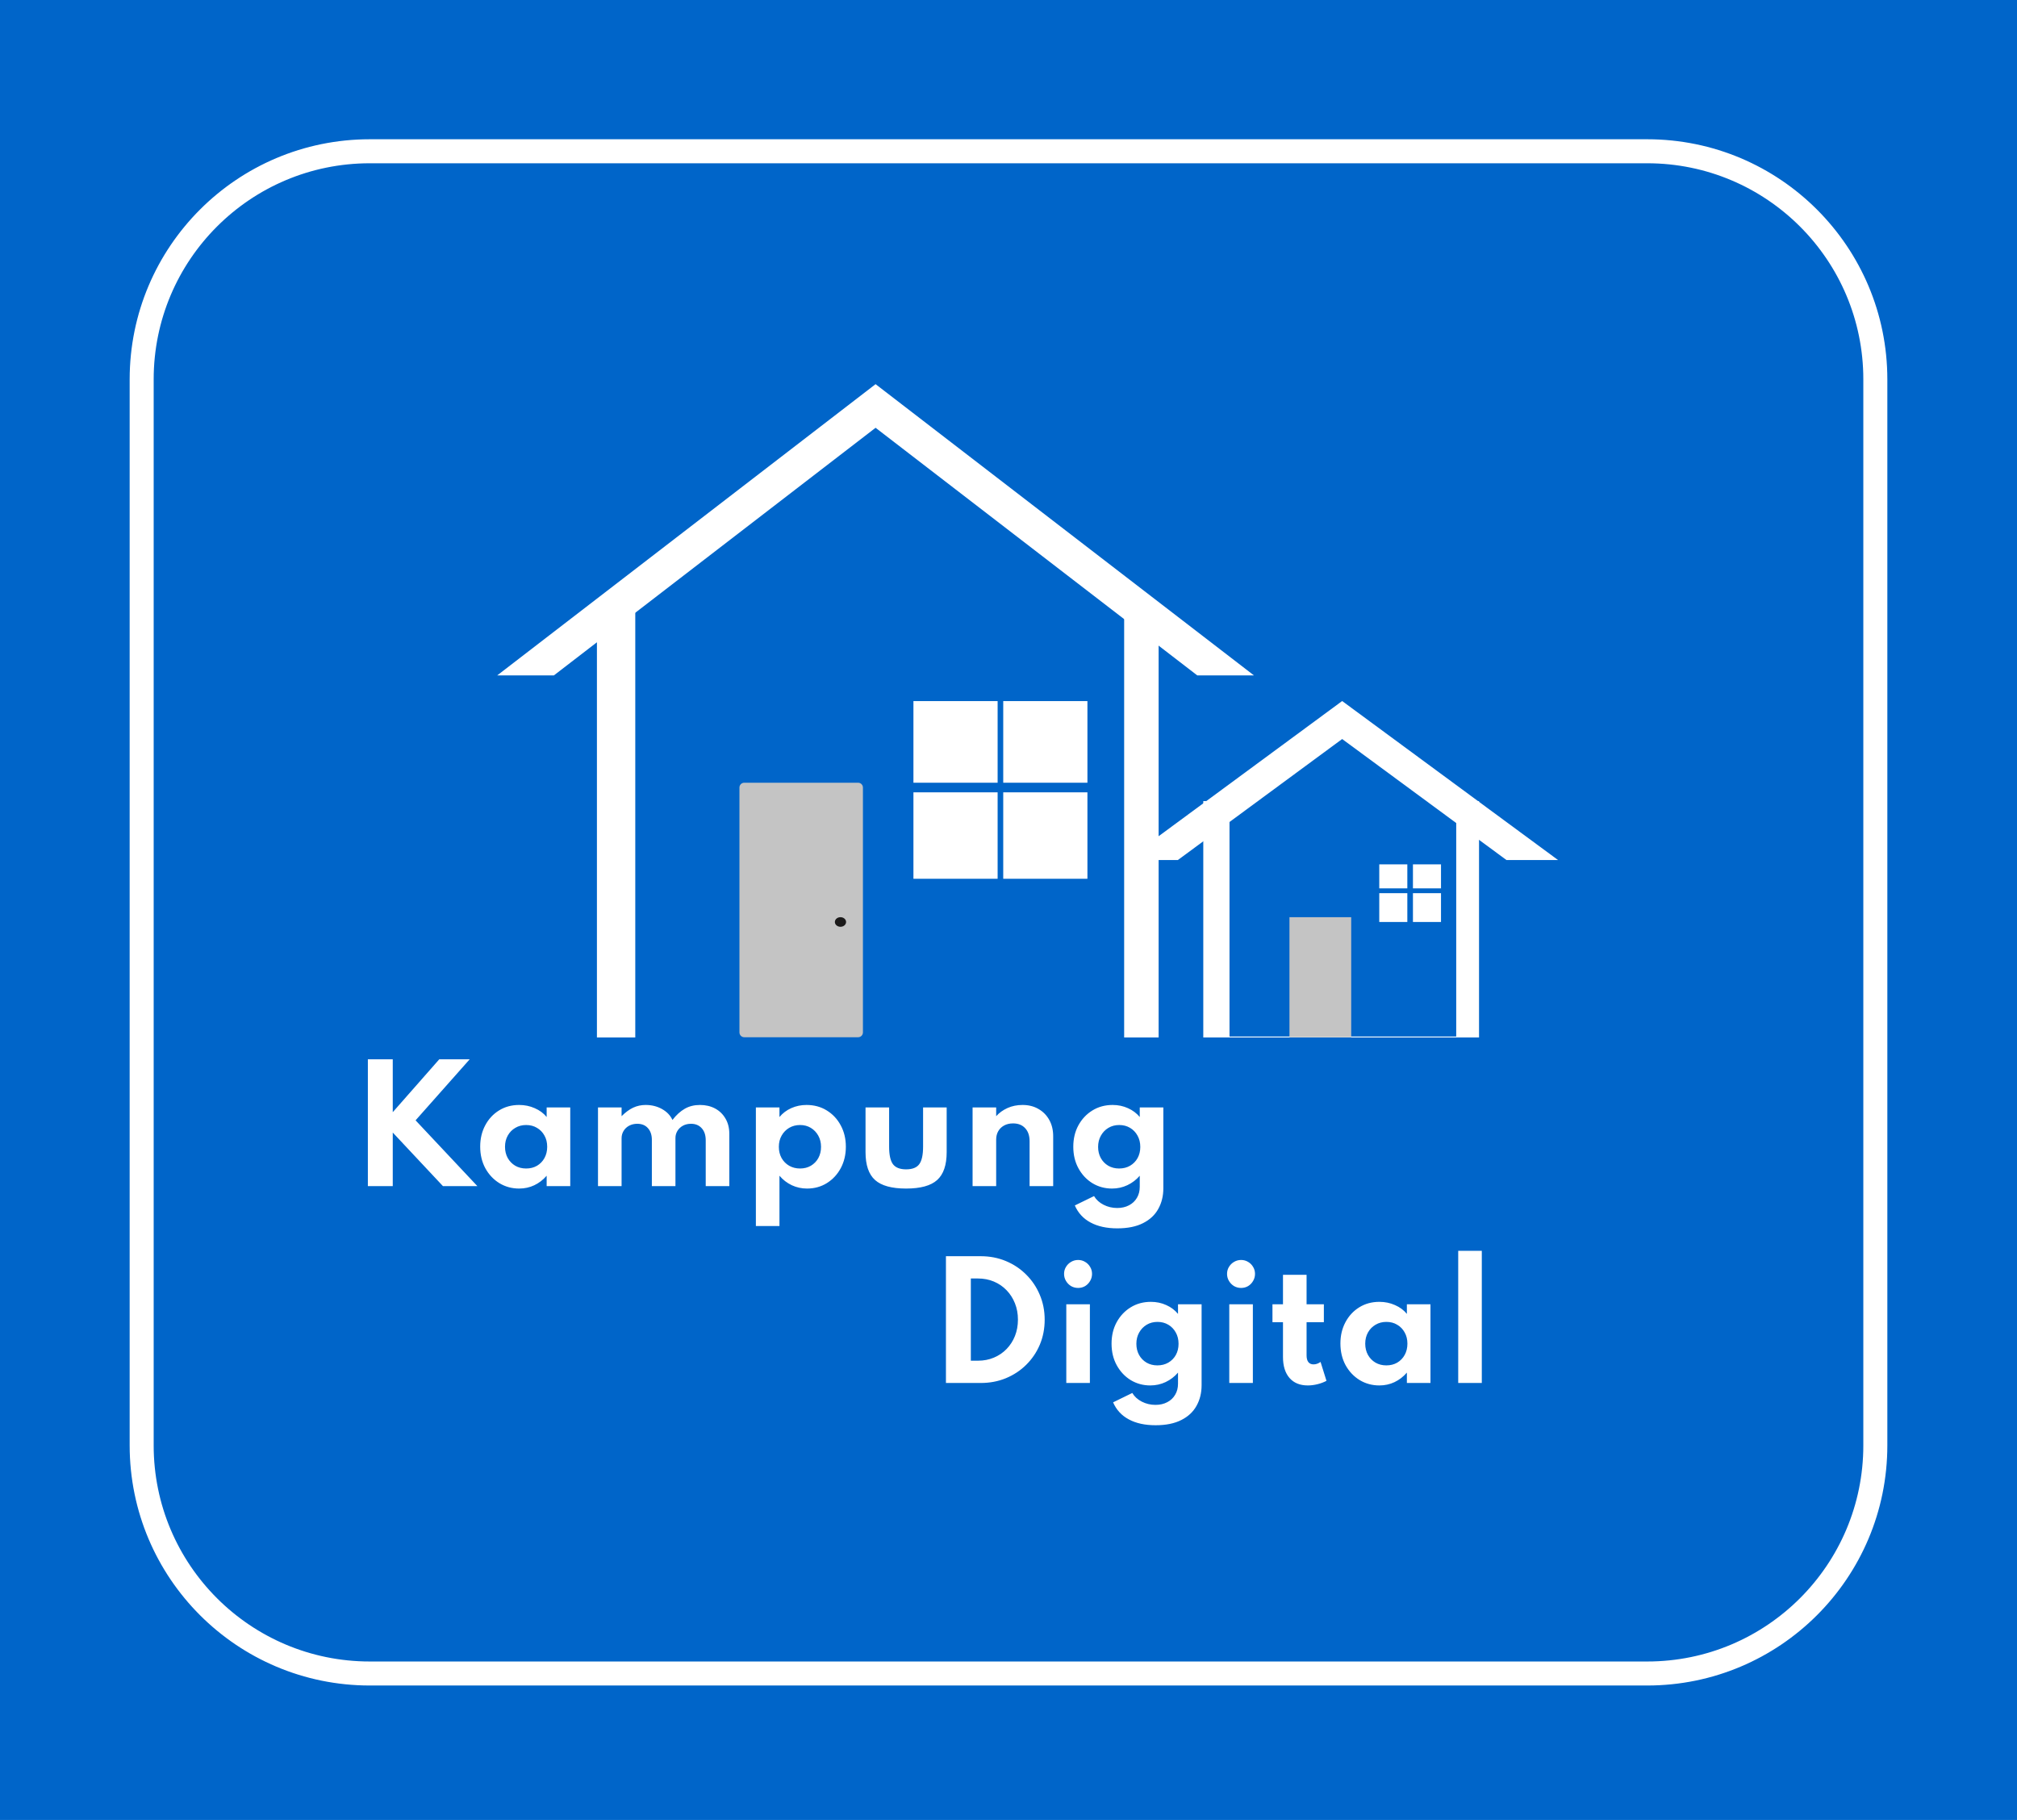
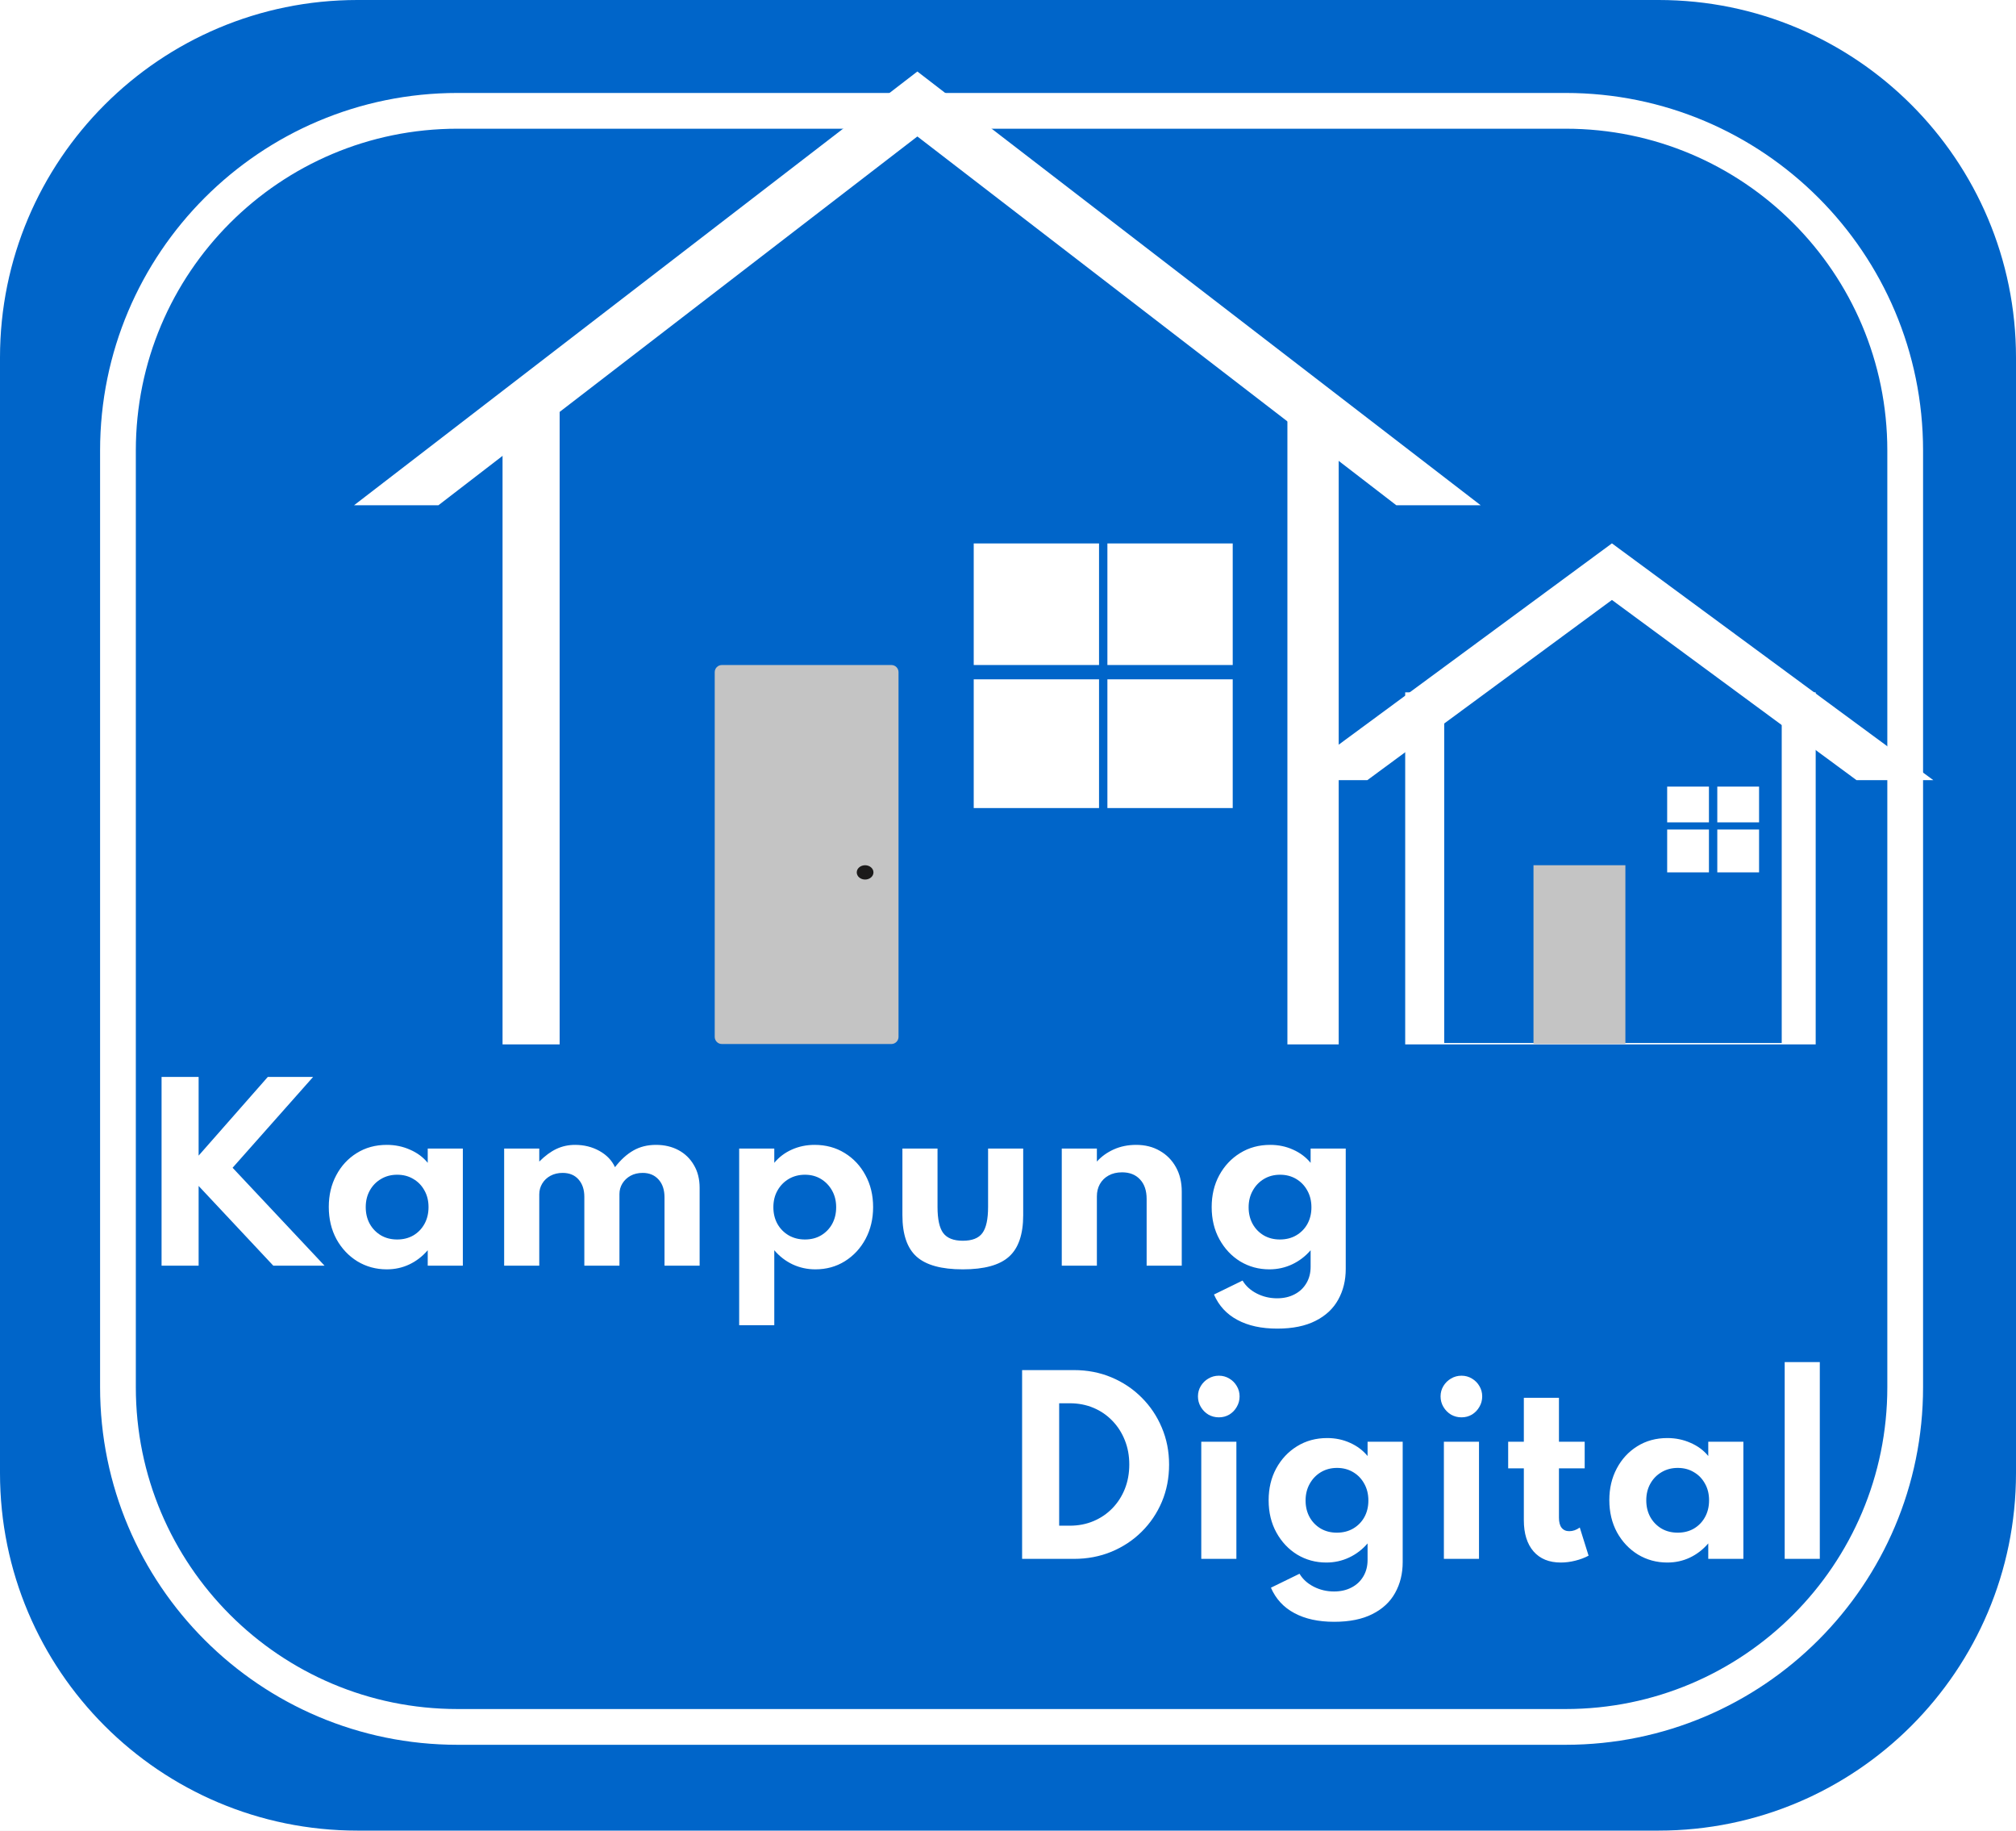
- <svg xmlns="http://www.w3.org/2000/svg" width="420" height="379" viewBox="0 0 420 379" fill="none">
-   <rect width="420" height="379" fill="white" />
-   <rect width="420" height="379" fill="#0065C9" />
-   <path fill-rule="evenodd" clip-rule="evenodd" d="M324.434 179.1L279.478 145.988L234.523 179.1H245.264L279.478 153.9L313.693 179.1H324.434Z" fill="white" />
-   <path fill-rule="evenodd" clip-rule="evenodd" d="M261.115 140.655L182.322 80L103.529 140.655H115.329L182.322 89.084L249.315 140.655H261.115Z" fill="white" />
-   <path fill-rule="evenodd" clip-rule="evenodd" d="M132.283 126.093H124.297V216.05H132.283V126.093ZM234.083 126.093V216.05H241.26V126.093H234.083Z" fill="white" />
-   <rect x="190.205" y="146" width="17.53" height="17" fill="white" />
-   <rect x="287.205" y="180" width="5.843" height="5" fill="white" />
-   <rect x="190.205" y="165" width="17.53" height="18" fill="white" />
-   <rect x="287.205" y="186" width="5.843" height="6" fill="white" />
-   <rect x="208.904" y="146" width="17.53" height="17" fill="white" />
-   <rect x="294.217" y="180" width="5.843" height="5" fill="white" />
-   <rect x="208.904" y="165" width="17.53" height="18" fill="white" />
-   <rect x="294.217" y="186" width="5.843" height="6" fill="white" />
-   <rect x="153.976" y="163" width="25.711" height="53" rx="1" fill="#C4C4C4" />
-   <ellipse cx="175.012" cy="192" rx="1.169" ry="1" fill="#1B1A1A" />
-   <path fill-rule="evenodd" clip-rule="evenodd" d="M256.019 166.823H250.56V216.05H307.98V166.823H303.229V215.855H256.019V166.823Z" fill="white" />
-   <rect x="268.506" y="191" width="12.855" height="25" fill="#C4C4C4" />
-   <path d="M76.6 247V220.6H81.784V231.608L91.464 220.6H97.8L86.536 233.304L99.4 247H92.232L81.784 235.848V247H76.6ZM108.103 247.512C106.599 247.512 105.228 247.139 103.991 246.392C102.764 245.635 101.788 244.6 101.063 243.288C100.348 241.965 99.991 240.461 99.991 238.776C99.991 237.133 100.338 235.661 101.031 234.36C101.724 233.048 102.679 232.013 103.895 231.256C105.122 230.488 106.524 230.104 108.103 230.104C109.266 230.104 110.348 230.328 111.351 230.776C112.364 231.213 113.191 231.827 113.831 232.616V230.616H118.743V247H113.831V244.84C113.084 245.704 112.226 246.365 111.255 246.824C110.284 247.283 109.234 247.512 108.103 247.512ZM109.559 243.336C110.412 243.336 111.17 243.144 111.831 242.76C112.492 242.365 113.01 241.827 113.383 241.144C113.756 240.461 113.943 239.683 113.943 238.808C113.943 237.923 113.751 237.144 113.367 236.472C112.994 235.789 112.476 235.256 111.815 234.872C111.164 234.477 110.412 234.28 109.559 234.28C108.716 234.28 107.964 234.477 107.303 234.872C106.642 235.256 106.119 235.789 105.735 236.472C105.351 237.155 105.159 237.933 105.159 238.808C105.159 239.683 105.346 240.461 105.719 241.144C106.103 241.827 106.626 242.365 107.287 242.76C107.948 243.144 108.706 243.336 109.559 243.336ZM124.521 247V230.616H129.433V232.44C130.244 231.629 131.049 231.037 131.849 230.664C132.649 230.291 133.513 230.104 134.441 230.104C135.7 230.104 136.836 230.387 137.849 230.952C138.862 231.517 139.588 232.275 140.025 233.224C140.825 232.189 141.684 231.411 142.601 230.888C143.518 230.365 144.569 230.104 145.753 230.104C146.937 230.104 147.988 230.349 148.905 230.84C149.822 231.331 150.542 232.029 151.065 232.936C151.598 233.832 151.865 234.893 151.865 236.12V247H146.953V237.464C146.953 236.397 146.676 235.56 146.121 234.952C145.566 234.333 144.825 234.024 143.897 234.024C143.257 234.024 142.692 234.157 142.201 234.424C141.721 234.691 141.342 235.048 141.065 235.496C140.788 235.944 140.649 236.44 140.649 236.984V247H135.737V237.368C135.737 236.355 135.465 235.544 134.921 234.936C134.388 234.328 133.646 234.024 132.697 234.024C132.068 234.024 131.502 234.157 131.001 234.424C130.51 234.691 130.126 235.053 129.849 235.512C129.572 235.971 129.433 236.477 129.433 237.032V247H124.521ZM157.396 255.32V230.616H162.308V232.616C162.969 231.816 163.791 231.197 164.772 230.76C165.753 230.323 166.809 230.104 167.94 230.104C169.519 230.104 170.921 230.483 172.148 231.24C173.385 231.997 174.356 233.032 175.06 234.344C175.775 235.656 176.132 237.144 176.132 238.808C176.132 240.451 175.78 241.933 175.076 243.256C174.372 244.568 173.407 245.608 172.18 246.376C170.964 247.133 169.588 247.512 168.052 247.512C166.932 247.512 165.876 247.283 164.884 246.824C163.892 246.355 163.033 245.693 162.308 244.84V255.32H157.396ZM166.596 243.336C167.449 243.336 168.201 243.144 168.852 242.76C169.513 242.365 170.031 241.832 170.404 241.16C170.777 240.477 170.964 239.699 170.964 238.824C170.964 237.949 170.772 237.171 170.388 236.488C170.004 235.805 169.487 235.267 168.836 234.872C168.185 234.477 167.439 234.28 166.596 234.28C165.753 234.28 164.996 234.477 164.324 234.872C163.663 235.267 163.14 235.805 162.756 236.488C162.372 237.16 162.18 237.939 162.18 238.824C162.18 239.688 162.367 240.461 162.74 241.144C163.124 241.827 163.652 242.365 164.324 242.76C164.996 243.144 165.753 243.336 166.596 243.336ZM188.678 247.512C185.691 247.512 183.537 246.92 182.214 245.736C180.891 244.552 180.23 242.616 180.23 239.928V230.616H185.142V238.776C185.142 240.504 185.409 241.725 185.942 242.44C186.486 243.155 187.398 243.512 188.678 243.512C189.979 243.512 190.891 243.155 191.414 242.44C191.947 241.725 192.214 240.504 192.214 238.776V230.616H197.126V239.928C197.126 242.616 196.465 244.552 195.142 245.736C193.83 246.92 191.675 247.512 188.678 247.512ZM202.521 247V230.616H207.433V232.44C208.062 231.736 208.846 231.171 209.785 230.744C210.734 230.317 211.78 230.104 212.921 230.104C214.18 230.104 215.284 230.381 216.233 230.936C217.193 231.48 217.945 232.243 218.489 233.224C219.033 234.195 219.305 235.331 219.305 236.632V247H214.393V237.672C214.393 236.499 214.084 235.587 213.465 234.936C212.857 234.275 212.02 233.944 210.953 233.944C210.228 233.944 209.598 234.093 209.065 234.392C208.542 234.68 208.137 235.08 207.849 235.592C207.572 236.093 207.433 236.664 207.433 237.304V247H202.521ZM232.659 255.8C230.451 255.8 228.595 255.395 227.091 254.584C225.587 253.784 224.494 252.6 223.811 251.032L227.811 249.08C228.259 249.837 228.92 250.44 229.795 250.888C230.67 251.336 231.619 251.56 232.643 251.56C233.571 251.56 234.387 251.373 235.091 251C235.795 250.637 236.344 250.12 236.739 249.448C237.134 248.787 237.331 248.019 237.331 247.144V244.84C236.606 245.683 235.747 246.339 234.755 246.808C233.763 247.277 232.696 247.512 231.555 247.512C230.072 247.512 228.718 247.144 227.491 246.408C226.275 245.661 225.304 244.632 224.579 243.32C223.854 242.008 223.491 240.504 223.491 238.808C223.491 237.144 223.843 235.661 224.547 234.36C225.262 233.048 226.232 232.013 227.459 231.256C228.696 230.488 230.104 230.104 231.683 230.104C232.835 230.104 233.902 230.328 234.883 230.776C235.864 231.213 236.68 231.827 237.331 232.616V230.616H242.243V247.448C242.243 249.059 241.891 250.493 241.187 251.752C240.494 253.011 239.438 253.997 238.019 254.712C236.6 255.437 234.814 255.8 232.659 255.8ZM233.027 243.336C233.891 243.336 234.654 243.144 235.315 242.76C235.987 242.365 236.51 241.832 236.883 241.16C237.256 240.477 237.443 239.704 237.443 238.84C237.443 237.955 237.251 237.171 236.867 236.488C236.494 235.805 235.976 235.267 235.315 234.872C234.654 234.477 233.902 234.28 233.059 234.28C232.216 234.28 231.464 234.477 230.803 234.872C230.142 235.267 229.619 235.811 229.235 236.504C228.851 237.187 228.659 237.965 228.659 238.84C228.659 239.704 228.846 240.477 229.219 241.16C229.592 241.832 230.11 242.365 230.771 242.76C231.432 243.144 232.184 243.336 233.027 243.336Z" fill="white" />
-   <path d="M196.973 288V261.6H204.221C206.099 261.6 207.843 261.936 209.453 262.608C211.064 263.28 212.472 264.219 213.677 265.424C214.893 266.629 215.837 268.032 216.509 269.632C217.192 271.232 217.533 272.96 217.533 274.816C217.533 276.683 217.197 278.416 216.525 280.016C215.853 281.605 214.909 283.003 213.693 284.208C212.488 285.403 211.075 286.336 209.453 287.008C207.843 287.669 206.099 288 204.221 288H196.973ZM202.157 283.36H203.645C204.84 283.36 205.944 283.147 206.957 282.72C207.971 282.293 208.851 281.696 209.597 280.928C210.344 280.16 210.925 279.259 211.341 278.224C211.757 277.179 211.965 276.037 211.965 274.8C211.965 273.573 211.757 272.443 211.341 271.408C210.925 270.363 210.344 269.456 209.597 268.688C208.851 267.909 207.971 267.307 206.957 266.88C205.944 266.453 204.84 266.24 203.645 266.24H202.157V283.36ZM222.035 288V271.616H226.947V288H222.035ZM224.499 268.208C223.965 268.208 223.475 268.08 223.027 267.824C222.589 267.557 222.237 267.2 221.971 266.752C221.704 266.304 221.571 265.813 221.571 265.28C221.571 264.747 221.704 264.261 221.971 263.824C222.237 263.387 222.589 263.04 223.027 262.784C223.475 262.517 223.965 262.384 224.499 262.384C225.032 262.384 225.517 262.517 225.955 262.784C226.392 263.04 226.739 263.387 226.995 263.824C227.261 264.261 227.395 264.747 227.395 265.28C227.395 265.813 227.261 266.304 226.995 266.752C226.739 267.2 226.392 267.557 225.955 267.824C225.517 268.08 225.032 268.208 224.499 268.208ZM240.626 296.8C238.418 296.8 236.562 296.395 235.058 295.584C233.554 294.784 232.461 293.6 231.778 292.032L235.778 290.08C236.226 290.837 236.888 291.44 237.762 291.888C238.637 292.336 239.586 292.56 240.61 292.56C241.538 292.56 242.354 292.373 243.058 292C243.762 291.637 244.312 291.12 244.706 290.448C245.101 289.787 245.298 289.019 245.298 288.144V285.84C244.573 286.683 243.714 287.339 242.722 287.808C241.73 288.277 240.664 288.512 239.522 288.512C238.04 288.512 236.685 288.144 235.458 287.408C234.242 286.661 233.272 285.632 232.546 284.32C231.821 283.008 231.458 281.504 231.458 279.808C231.458 278.144 231.81 276.661 232.514 275.36C233.229 274.048 234.2 273.013 235.426 272.256C236.664 271.488 238.072 271.104 239.65 271.104C240.802 271.104 241.869 271.328 242.85 271.776C243.832 272.213 244.648 272.827 245.298 273.616V271.616H250.21V288.448C250.21 290.059 249.858 291.493 249.154 292.752C248.461 294.011 247.405 294.997 245.986 295.712C244.568 296.437 242.781 296.8 240.626 296.8ZM240.994 284.336C241.858 284.336 242.621 284.144 243.282 283.76C243.954 283.365 244.477 282.832 244.85 282.16C245.224 281.477 245.41 280.704 245.41 279.84C245.41 278.955 245.218 278.171 244.834 277.488C244.461 276.805 243.944 276.267 243.282 275.872C242.621 275.477 241.869 275.28 241.026 275.28C240.184 275.28 239.432 275.477 238.77 275.872C238.109 276.267 237.586 276.811 237.202 277.504C236.818 278.187 236.626 278.965 236.626 279.84C236.626 280.704 236.813 281.477 237.186 282.16C237.56 282.832 238.077 283.365 238.738 283.76C239.4 284.144 240.152 284.336 240.994 284.336ZM255.972 288V271.616H260.884V288H255.972ZM258.436 268.208C257.903 268.208 257.412 268.08 256.964 267.824C256.527 267.557 256.175 267.2 255.908 266.752C255.642 266.304 255.508 265.813 255.508 265.28C255.508 264.747 255.642 264.261 255.908 263.824C256.175 263.387 256.527 263.04 256.964 262.784C257.412 262.517 257.903 262.384 258.436 262.384C258.97 262.384 259.455 262.517 259.892 262.784C260.33 263.04 260.676 263.387 260.932 263.824C261.199 264.261 261.332 264.747 261.332 265.28C261.332 265.813 261.199 266.304 260.932 266.752C260.676 267.2 260.33 267.557 259.892 267.824C259.455 268.08 258.97 268.208 258.436 268.208ZM272.324 288.512C270.692 288.512 269.422 287.995 268.516 286.96C267.609 285.915 267.156 284.459 267.156 282.592V275.344H264.964V271.616H267.156V265.472H272.068V271.616H275.668V275.344H272.068V282.24C272.068 282.859 272.19 283.328 272.436 283.648C272.692 283.968 273.049 284.128 273.508 284.128C274.02 284.128 274.51 283.957 274.98 283.616L276.212 287.552C275.657 287.851 275.033 288.085 274.34 288.256C273.657 288.427 272.985 288.512 272.324 288.512ZM287.226 288.512C285.722 288.512 284.352 288.139 283.114 287.392C281.888 286.635 280.912 285.6 280.186 284.288C279.472 282.965 279.114 281.461 279.114 279.776C279.114 278.133 279.461 276.661 280.154 275.36C280.848 274.048 281.802 273.013 283.018 272.256C284.245 271.488 285.648 271.104 287.226 271.104C288.389 271.104 289.472 271.328 290.474 271.776C291.488 272.213 292.314 272.827 292.954 273.616V271.616H297.866V288H292.954V285.84C292.208 286.704 291.349 287.365 290.378 287.824C289.408 288.283 288.357 288.512 287.226 288.512ZM288.682 284.336C289.536 284.336 290.293 284.144 290.954 283.76C291.616 283.365 292.133 282.827 292.506 282.144C292.88 281.461 293.066 280.683 293.066 279.808C293.066 278.923 292.874 278.144 292.49 277.472C292.117 276.789 291.6 276.256 290.938 275.872C290.288 275.477 289.536 275.28 288.682 275.28C287.84 275.28 287.088 275.477 286.426 275.872C285.765 276.256 285.242 276.789 284.858 277.472C284.474 278.155 284.282 278.933 284.282 279.808C284.282 280.683 284.469 281.461 284.842 282.144C285.226 282.827 285.749 283.365 286.41 283.76C287.072 284.144 287.829 284.336 288.682 284.336ZM303.644 288V260.48H308.556V288H303.644Z" fill="white" />
-   <rect x="29.5" y="31.5" width="361" height="317" rx="47.5" stroke="white" stroke-width="5" />
+ <svg xmlns="http://www.w3.org/2000/svg" width="282" height="256" viewBox="0 0 282 256" fill="none">
+   <rect width="282" height="256" fill="white" />
+   <g clip-path="url(#clip0_0_1)">
+     <rect width="282" height="256" rx="50" fill="#0065C9" />
+     <path fill-rule="evenodd" clip-rule="evenodd" d="M270.434 109.1L225.478 75.988L180.523 109.1H191.264L225.478 83.9L259.693 109.1H270.434Z" fill="white" />
+     <path fill-rule="evenodd" clip-rule="evenodd" d="M207.115 70.655L128.322 10L49.529 70.655H61.329L128.322 19.084L195.315 70.655H207.115Z" fill="white" />
+     <path fill-rule="evenodd" clip-rule="evenodd" d="M78.283 56.093H70.297V146.05H78.283V56.093ZM180.083 56.093V146.05H187.26V56.093H180.083Z" fill="white" />
+     <rect x="136.205" y="76" width="17.53" height="17" fill="white" />
+     <rect x="233.205" y="110" width="5.843" height="5" fill="white" />
+     <rect x="136.205" y="95" width="17.53" height="18" fill="white" />
+     <rect x="233.205" y="116" width="5.843" height="6" fill="white" />
+     <rect x="154.904" y="76" width="17.53" height="17" fill="white" />
+     <rect x="240.217" y="110" width="5.843" height="5" fill="white" />
+     <rect x="154.904" y="95" width="17.53" height="18" fill="white" />
+     <rect x="240.217" y="116" width="5.843" height="6" fill="white" />
+     <rect x="99.976" y="93" width="25.711" height="53" rx="1" fill="#C4C4C4" />
+     <ellipse cx="121.012" cy="122" rx="1.169" ry="1" fill="#1B1A1A" />
+     <path fill-rule="evenodd" clip-rule="evenodd" d="M202.019 96.823H196.56V146.05H253.98V96.823H249.229V145.855H202.019V96.823Z" fill="white" />
+     <rect x="214.506" y="121" width="12.855" height="25" fill="#C4C4C4" />
+     <path d="M22.6 177V150.6H27.784V161.608L37.464 150.6H43.8L32.536 163.304L45.4 177H38.232L27.784 165.848V177H22.6ZM54.103 177.512C52.599 177.512 51.228 177.139 49.991 176.392C48.764 175.635 47.788 174.6 47.063 173.288C46.348 171.965 45.991 170.461 45.991 168.776C45.991 167.133 46.338 165.661 47.031 164.36C47.724 163.048 48.679 162.013 49.895 161.256C51.122 160.488 52.524 160.104 54.103 160.104C55.266 160.104 56.348 160.328 57.351 160.776C58.364 161.213 59.191 161.827 59.831 162.616V160.616H64.743V177H59.831V174.84C59.084 175.704 58.226 176.365 57.255 176.824C56.284 177.283 55.234 177.512 54.103 177.512ZM55.559 173.336C56.412 173.336 57.17 173.144 57.831 172.76C58.492 172.365 59.01 171.827 59.383 171.144C59.756 170.461 59.943 169.683 59.943 168.808C59.943 167.923 59.751 167.144 59.367 166.472C58.994 165.789 58.476 165.256 57.815 164.872C57.164 164.477 56.412 164.28 55.559 164.28C54.716 164.28 53.964 164.477 53.303 164.872C52.642 165.256 52.119 165.789 51.735 166.472C51.351 167.155 51.159 167.933 51.159 168.808C51.159 169.683 51.346 170.461 51.719 171.144C52.103 171.827 52.626 172.365 53.287 172.76C53.948 173.144 54.706 173.336 55.559 173.336ZM70.521 177V160.616H75.433V162.44C76.244 161.629 77.049 161.037 77.849 160.664C78.649 160.291 79.513 160.104 80.441 160.104C81.7 160.104 82.836 160.387 83.849 160.952C84.862 161.517 85.588 162.275 86.025 163.224C86.825 162.189 87.684 161.411 88.601 160.888C89.518 160.365 90.569 160.104 91.753 160.104C92.937 160.104 93.988 160.349 94.905 160.84C95.822 161.331 96.542 162.029 97.065 162.936C97.598 163.832 97.865 164.893 97.865 166.12V177H92.953V167.464C92.953 166.397 92.676 165.56 92.121 164.952C91.566 164.333 90.825 164.024 89.897 164.024C89.257 164.024 88.692 164.157 88.201 164.424C87.721 164.691 87.342 165.048 87.065 165.496C86.788 165.944 86.649 166.44 86.649 166.984V177H81.737V167.368C81.737 166.355 81.465 165.544 80.921 164.936C80.388 164.328 79.646 164.024 78.697 164.024C78.068 164.024 77.502 164.157 77.001 164.424C76.51 164.691 76.126 165.053 75.849 165.512C75.572 165.971 75.433 166.477 75.433 167.032V177H70.521ZM103.396 185.32V160.616H108.308V162.616C108.969 161.816 109.791 161.197 110.772 160.76C111.753 160.323 112.809 160.104 113.94 160.104C115.519 160.104 116.921 160.483 118.148 161.24C119.385 161.997 120.356 163.032 121.06 164.344C121.775 165.656 122.132 167.144 122.132 168.808C122.132 170.451 121.78 171.933 121.076 173.256C120.372 174.568 119.407 175.608 118.18 176.376C116.964 177.133 115.588 177.512 114.052 177.512C112.932 177.512 111.876 177.283 110.884 176.824C109.892 176.355 109.033 175.693 108.308 174.84V185.32H103.396ZM112.596 173.336C113.449 173.336 114.201 173.144 114.852 172.76C115.513 172.365 116.031 171.832 116.404 171.16C116.777 170.477 116.964 169.699 116.964 168.824C116.964 167.949 116.772 167.171 116.388 166.488C116.004 165.805 115.487 165.267 114.836 164.872C114.185 164.477 113.439 164.28 112.596 164.28C111.753 164.28 110.996 164.477 110.324 164.872C109.663 165.267 109.14 165.805 108.756 166.488C108.372 167.16 108.18 167.939 108.18 168.824C108.18 169.688 108.367 170.461 108.74 171.144C109.124 171.827 109.652 172.365 110.324 172.76C110.996 173.144 111.753 173.336 112.596 173.336ZM134.678 177.512C131.691 177.512 129.537 176.92 128.214 175.736C126.891 174.552 126.23 172.616 126.23 169.928V160.616H131.142V168.776C131.142 170.504 131.409 171.725 131.942 172.44C132.486 173.155 133.398 173.512 134.678 173.512C135.979 173.512 136.891 173.155 137.414 172.44C137.947 171.725 138.214 170.504 138.214 168.776V160.616H143.126V169.928C143.126 172.616 142.465 174.552 141.142 175.736C139.83 176.92 137.675 177.512 134.678 177.512ZM148.521 177V160.616H153.433V162.44C154.062 161.736 154.846 161.171 155.785 160.744C156.734 160.317 157.78 160.104 158.921 160.104C160.18 160.104 161.284 160.381 162.233 160.936C163.193 161.48 163.945 162.243 164.489 163.224C165.033 164.195 165.305 165.331 165.305 166.632V177H160.393V167.672C160.393 166.499 160.084 165.587 159.465 164.936C158.857 164.275 158.02 163.944 156.953 163.944C156.228 163.944 155.598 164.093 155.065 164.392C154.542 164.68 154.137 165.08 153.849 165.592C153.572 166.093 153.433 166.664 153.433 167.304V177H148.521ZM178.659 185.8C176.451 185.8 174.595 185.395 173.091 184.584C171.587 183.784 170.494 182.6 169.811 181.032L173.811 179.08C174.259 179.837 174.92 180.44 175.795 180.888C176.67 181.336 177.619 181.56 178.643 181.56C179.571 181.56 180.387 181.373 181.091 181C181.795 180.637 182.344 180.12 182.739 179.448C183.134 178.787 183.331 178.019 183.331 177.144V174.84C182.606 175.683 181.747 176.339 180.755 176.808C179.763 177.277 178.696 177.512 177.555 177.512C176.072 177.512 174.718 177.144 173.491 176.408C172.275 175.661 171.304 174.632 170.579 173.32C169.854 172.008 169.491 170.504 169.491 168.808C169.491 167.144 169.843 165.661 170.547 164.36C171.262 163.048 172.232 162.013 173.459 161.256C174.696 160.488 176.104 160.104 177.683 160.104C178.835 160.104 179.902 160.328 180.883 160.776C181.864 161.213 182.68 161.827 183.331 162.616V160.616H188.243V177.448C188.243 179.059 187.891 180.493 187.187 181.752C186.494 183.011 185.438 183.997 184.019 184.712C182.6 185.437 180.814 185.8 178.659 185.8ZM179.027 173.336C179.891 173.336 180.654 173.144 181.315 172.76C181.987 172.365 182.51 171.832 182.883 171.16C183.256 170.477 183.443 169.704 183.443 168.84C183.443 167.955 183.251 167.171 182.867 166.488C182.494 165.805 181.976 165.267 181.315 164.872C180.654 164.477 179.902 164.28 179.059 164.28C178.216 164.28 177.464 164.477 176.803 164.872C176.142 165.267 175.619 165.811 175.235 166.504C174.851 167.187 174.659 167.965 174.659 168.84C174.659 169.704 174.846 170.477 175.219 171.16C175.592 171.832 176.11 172.365 176.771 172.76C177.432 173.144 178.184 173.336 179.027 173.336Z" fill="white" />
+     <path d="M142.973 218V191.6H150.221C152.099 191.6 153.843 191.936 155.453 192.608C157.064 193.28 158.472 194.219 159.677 195.424C160.893 196.629 161.837 198.032 162.509 199.632C163.192 201.232 163.533 202.96 163.533 204.816C163.533 206.683 163.197 208.416 162.525 210.016C161.853 211.605 160.909 213.003 159.693 214.208C158.488 215.403 157.075 216.336 155.453 217.008C153.843 217.669 152.099 218 150.221 218H142.973ZM148.157 213.36H149.645C150.84 213.36 151.944 213.147 152.957 212.72C153.971 212.293 154.851 211.696 155.597 210.928C156.344 210.16 156.925 209.259 157.341 208.224C157.757 207.179 157.965 206.037 157.965 204.8C157.965 203.573 157.757 202.443 157.341 201.408C156.925 200.363 156.344 199.456 155.597 198.688C154.851 197.909 153.971 197.307 152.957 196.88C151.944 196.453 150.84 196.24 149.645 196.24H148.157V213.36ZM168.035 218V201.616H172.947V218H168.035ZM170.499 198.208C169.965 198.208 169.475 198.08 169.027 197.824C168.589 197.557 168.237 197.2 167.971 196.752C167.704 196.304 167.571 195.813 167.571 195.28C167.571 194.747 167.704 194.261 167.971 193.824C168.237 193.387 168.589 193.04 169.027 192.784C169.475 192.517 169.965 192.384 170.499 192.384C171.032 192.384 171.517 192.517 171.955 192.784C172.392 193.04 172.739 193.387 172.995 193.824C173.261 194.261 173.395 194.747 173.395 195.28C173.395 195.813 173.261 196.304 172.995 196.752C172.739 197.2 172.392 197.557 171.955 197.824C171.517 198.08 171.032 198.208 170.499 198.208ZM186.626 226.8C184.418 226.8 182.562 226.395 181.058 225.584C179.554 224.784 178.461 223.6 177.778 222.032L181.778 220.08C182.226 220.837 182.888 221.44 183.762 221.888C184.637 222.336 185.586 222.56 186.61 222.56C187.538 222.56 188.354 222.373 189.058 222C189.762 221.637 190.312 221.12 190.706 220.448C191.101 219.787 191.298 219.019 191.298 218.144V215.84C190.573 216.683 189.714 217.339 188.722 217.808C187.73 218.277 186.664 218.512 185.522 218.512C184.04 218.512 182.685 218.144 181.458 217.408C180.242 216.661 179.272 215.632 178.546 214.32C177.821 213.008 177.458 211.504 177.458 209.808C177.458 208.144 177.81 206.661 178.514 205.36C179.229 204.048 180.2 203.013 181.426 202.256C182.664 201.488 184.072 201.104 185.65 201.104C186.802 201.104 187.869 201.328 188.85 201.776C189.832 202.213 190.648 202.827 191.298 203.616V201.616H196.21V218.448C196.21 220.059 195.858 221.493 195.154 222.752C194.461 224.011 193.405 224.997 191.986 225.712C190.568 226.437 188.781 226.8 186.626 226.8ZM186.994 214.336C187.858 214.336 188.621 214.144 189.282 213.76C189.954 213.365 190.477 212.832 190.85 212.16C191.224 211.477 191.41 210.704 191.41 209.84C191.41 208.955 191.218 208.171 190.834 207.488C190.461 206.805 189.944 206.267 189.282 205.872C188.621 205.477 187.869 205.28 187.026 205.28C186.184 205.28 185.432 205.477 184.77 205.872C184.109 206.267 183.586 206.811 183.202 207.504C182.818 208.187 182.626 208.965 182.626 209.84C182.626 210.704 182.813 211.477 183.186 212.16C183.56 212.832 184.077 213.365 184.738 213.76C185.4 214.144 186.152 214.336 186.994 214.336ZM201.972 218V201.616H206.884V218H201.972ZM204.436 198.208C203.903 198.208 203.412 198.08 202.964 197.824C202.527 197.557 202.175 197.2 201.908 196.752C201.642 196.304 201.508 195.813 201.508 195.28C201.508 194.747 201.642 194.261 201.908 193.824C202.175 193.387 202.527 193.04 202.964 192.784C203.412 192.517 203.903 192.384 204.436 192.384C204.97 192.384 205.455 192.517 205.892 192.784C206.33 193.04 206.676 193.387 206.932 193.824C207.199 194.261 207.332 194.747 207.332 195.28C207.332 195.813 207.199 196.304 206.932 196.752C206.676 197.2 206.33 197.557 205.892 197.824C205.455 198.08 204.97 198.208 204.436 198.208ZM218.324 218.512C216.692 218.512 215.422 217.995 214.516 216.96C213.609 215.915 213.156 214.459 213.156 212.592V205.344H210.964V201.616H213.156V195.472H218.068V201.616H221.668V205.344H218.068V212.24C218.068 212.859 218.19 213.328 218.436 213.648C218.692 213.968 219.049 214.128 219.508 214.128C220.02 214.128 220.51 213.957 220.98 213.616L222.212 217.552C221.657 217.851 221.033 218.085 220.34 218.256C219.657 218.427 218.985 218.512 218.324 218.512ZM233.226 218.512C231.722 218.512 230.352 218.139 229.114 217.392C227.888 216.635 226.912 215.6 226.186 214.288C225.472 212.965 225.114 211.461 225.114 209.776C225.114 208.133 225.461 206.661 226.154 205.36C226.848 204.048 227.802 203.013 229.018 202.256C230.245 201.488 231.648 201.104 233.226 201.104C234.389 201.104 235.472 201.328 236.474 201.776C237.488 202.213 238.314 202.827 238.954 203.616V201.616H243.866V218H238.954V215.84C238.208 216.704 237.349 217.365 236.378 217.824C235.408 218.283 234.357 218.512 233.226 218.512ZM234.682 214.336C235.536 214.336 236.293 214.144 236.954 213.76C237.616 213.365 238.133 212.827 238.506 212.144C238.88 211.461 239.066 210.683 239.066 209.808C239.066 208.923 238.874 208.144 238.49 207.472C238.117 206.789 237.6 206.256 236.938 205.872C236.288 205.477 235.536 205.28 234.682 205.28C233.84 205.28 233.088 205.477 232.426 205.872C231.765 206.256 231.242 206.789 230.858 207.472C230.474 208.155 230.282 208.933 230.282 209.808C230.282 210.683 230.469 211.461 230.842 212.144C231.226 212.827 231.749 213.365 232.41 213.76C233.072 214.144 233.829 214.336 234.682 214.336ZM249.644 218V190.48H254.556V218H249.644Z" fill="white" />
+     <rect x="16.5" y="15.5" width="250" height="226" rx="47.5" stroke="white" stroke-width="5" />
+   </g>
+   <defs>
+     <clipPath id="clip0_0_1">
+       <rect width="282" height="256" rx="50" fill="white" />
+     </clipPath>
+   </defs>
</svg>
